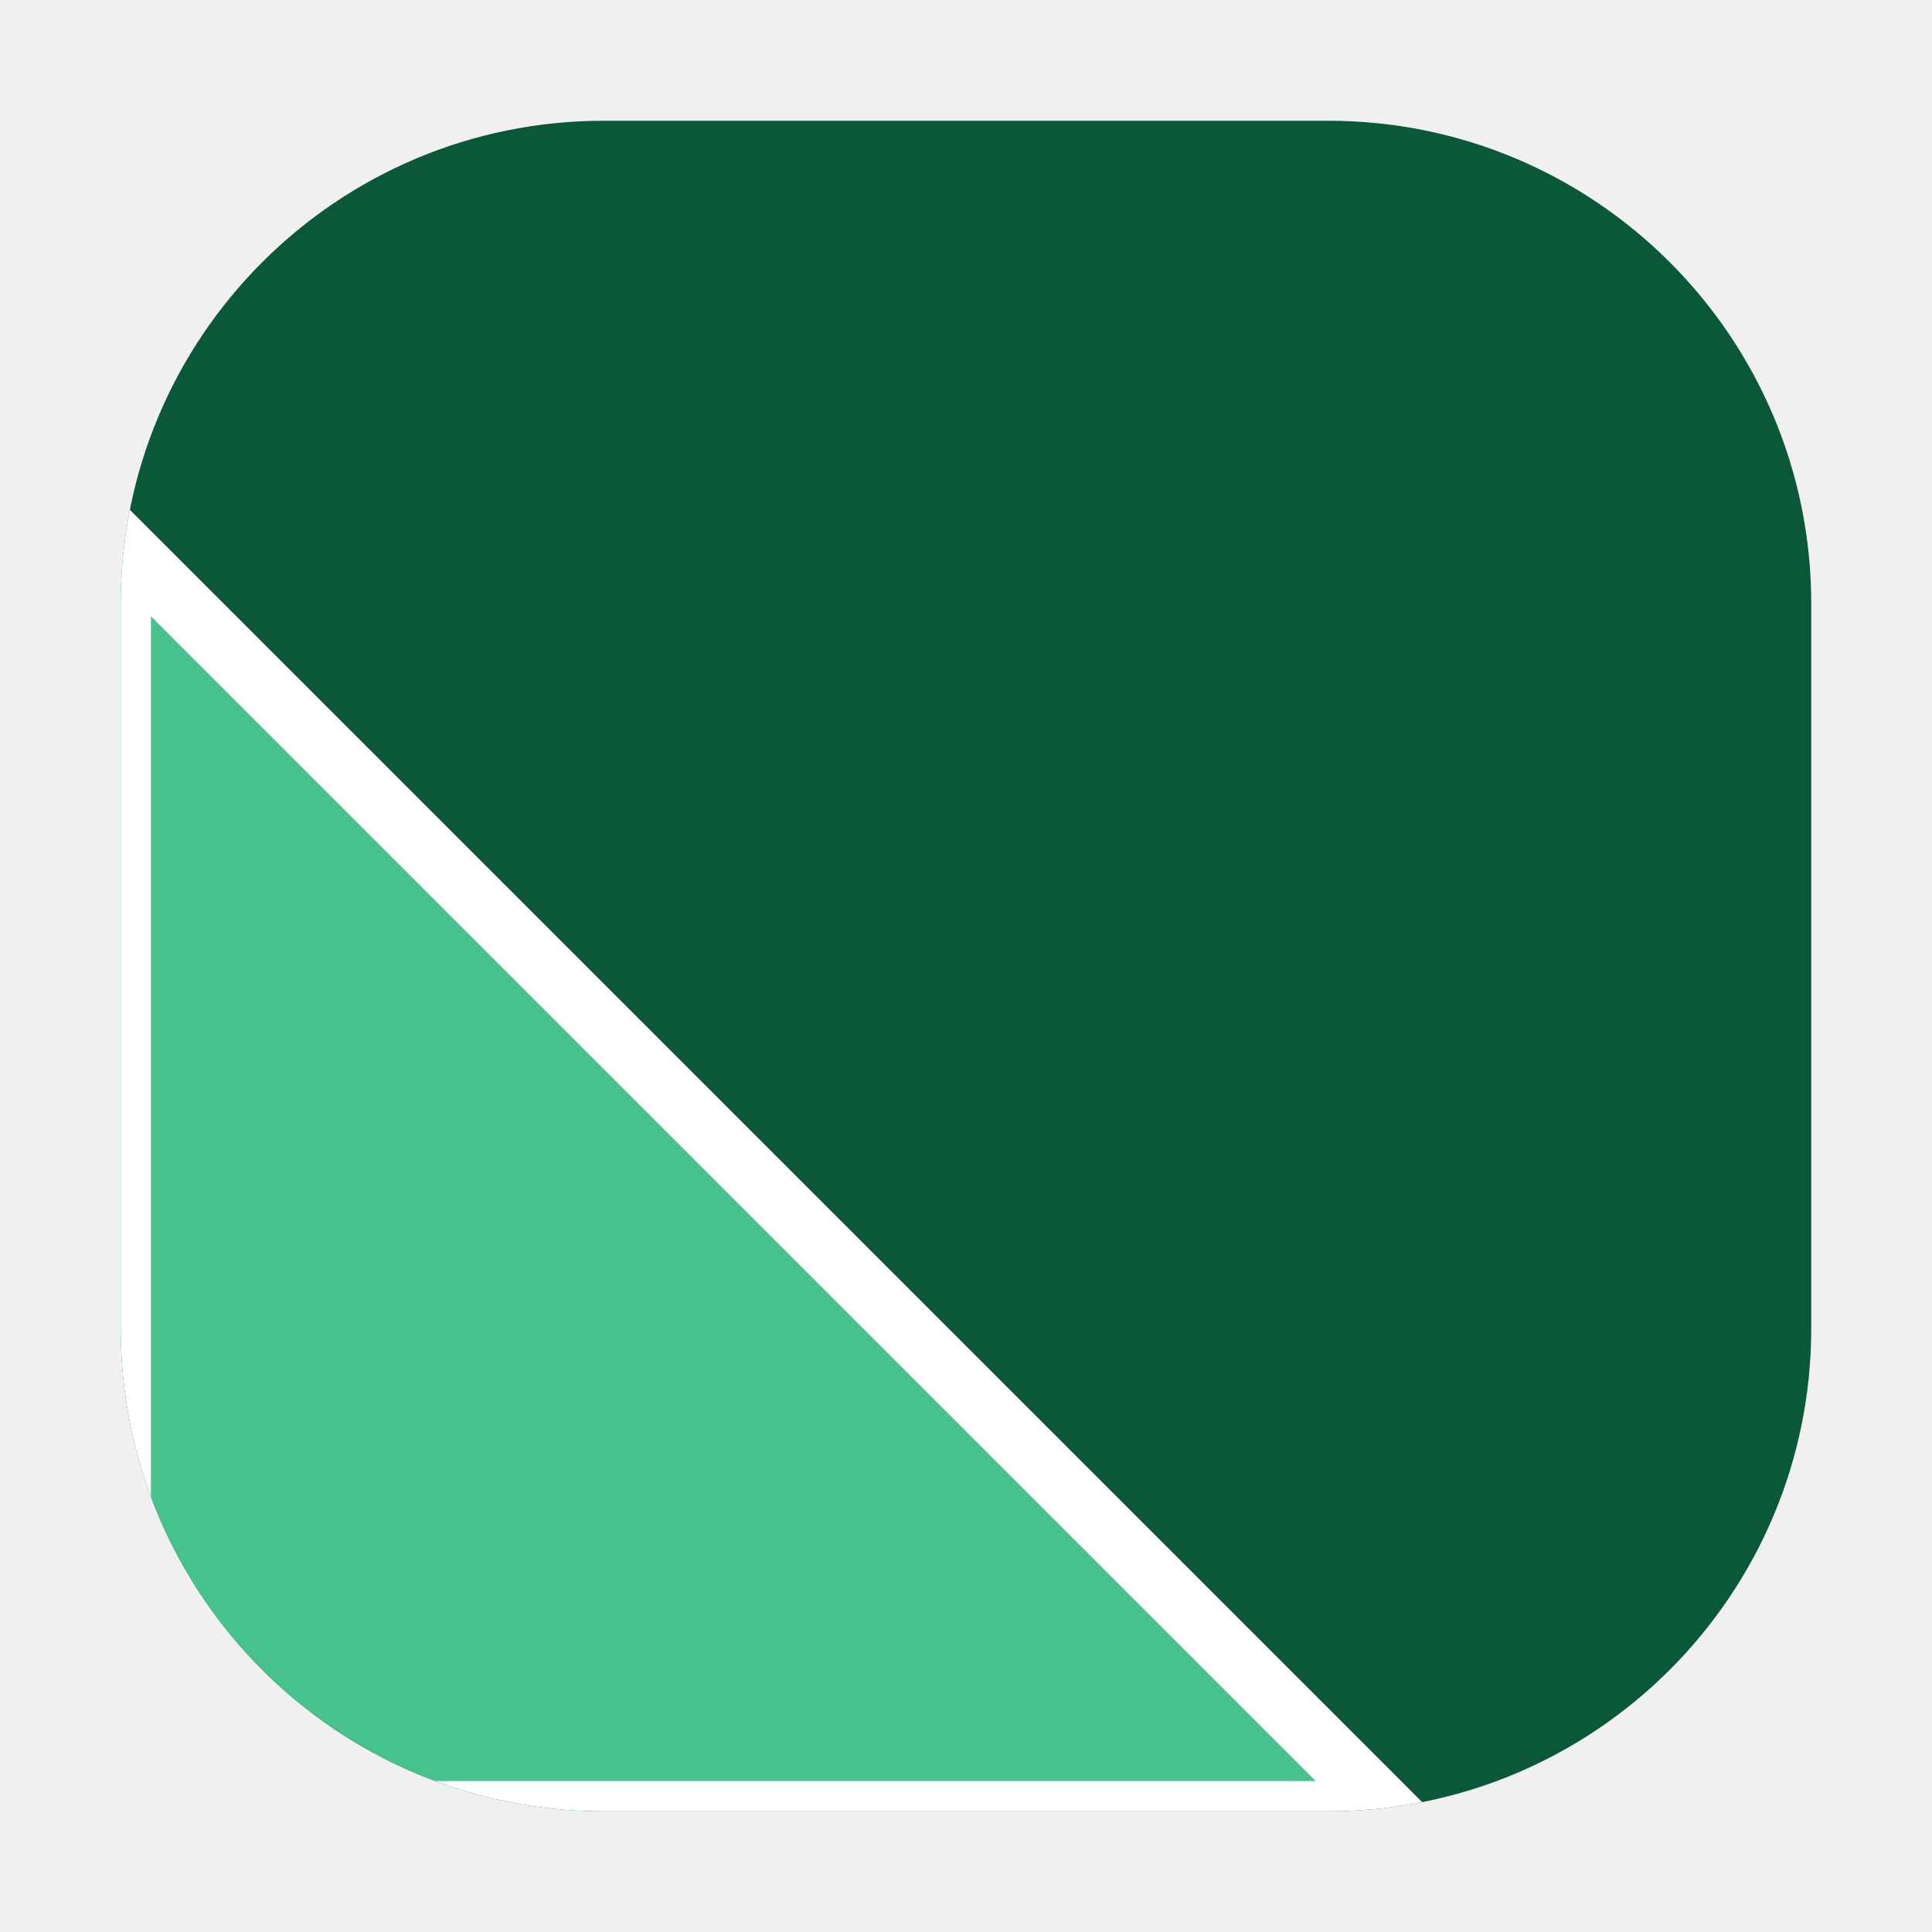
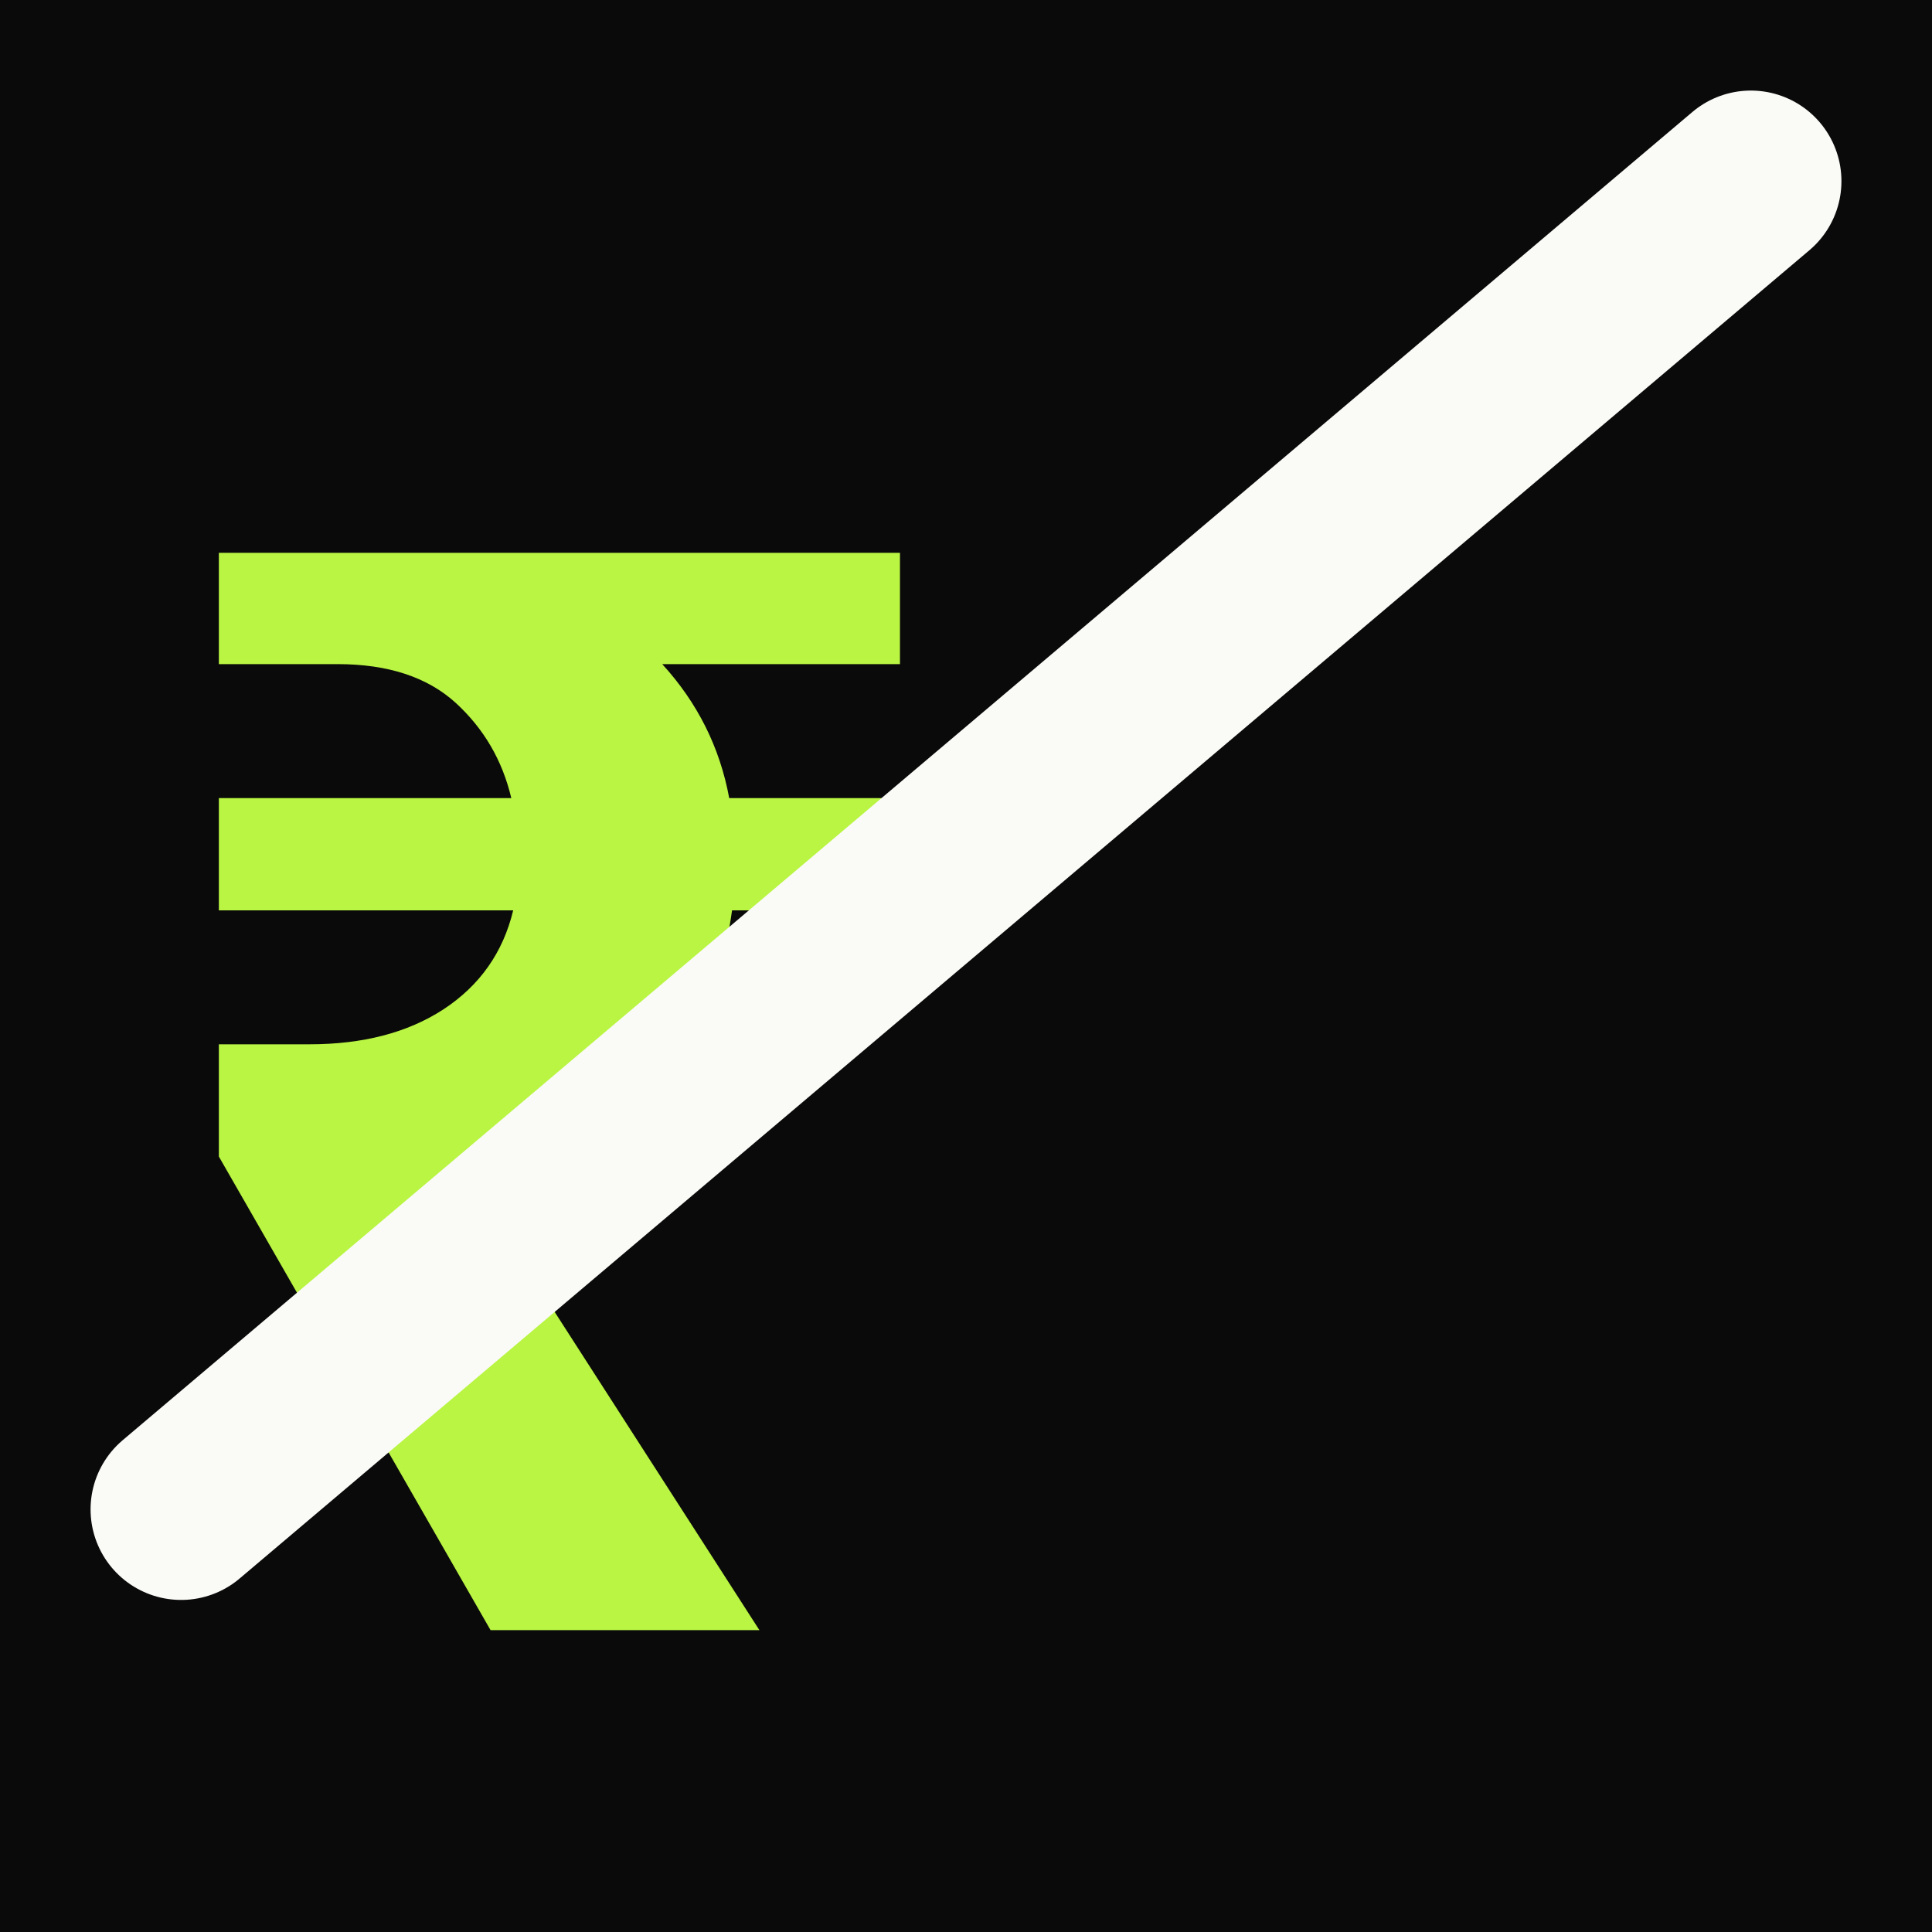
<svg xmlns="http://www.w3.org/2000/svg" width="32" height="32" viewBox="0 0 32 32" fill="none">
-   <defs>
-     <clipPath id="clip">
-       <rect x="2" y="2" width="28" height="28" rx="8" />
-     </clipPath>
-   </defs>
-   <g clip-path="url(#clip)">
-     <rect x="2" y="2" width="28" height="28" fill="#0a5739" />
-     <path d="M2 9 L23 30 L2 30 Z" fill="#48c28d" stroke="white" stroke-width="1" />
-   </g>
+   <rect width="32" height="32" fill="#0a0a0a" />
+   <text x="2" y="27" font-family="Arial, 'Helvetica Neue', sans-serif" font-weight="900" font-size="25" fill="#b9f542">₹</text>
+   <line x1="29" y1="3" x2="3" y2="25" stroke="#fafaf7" stroke-width="3" stroke-linecap="round" />
</svg>
